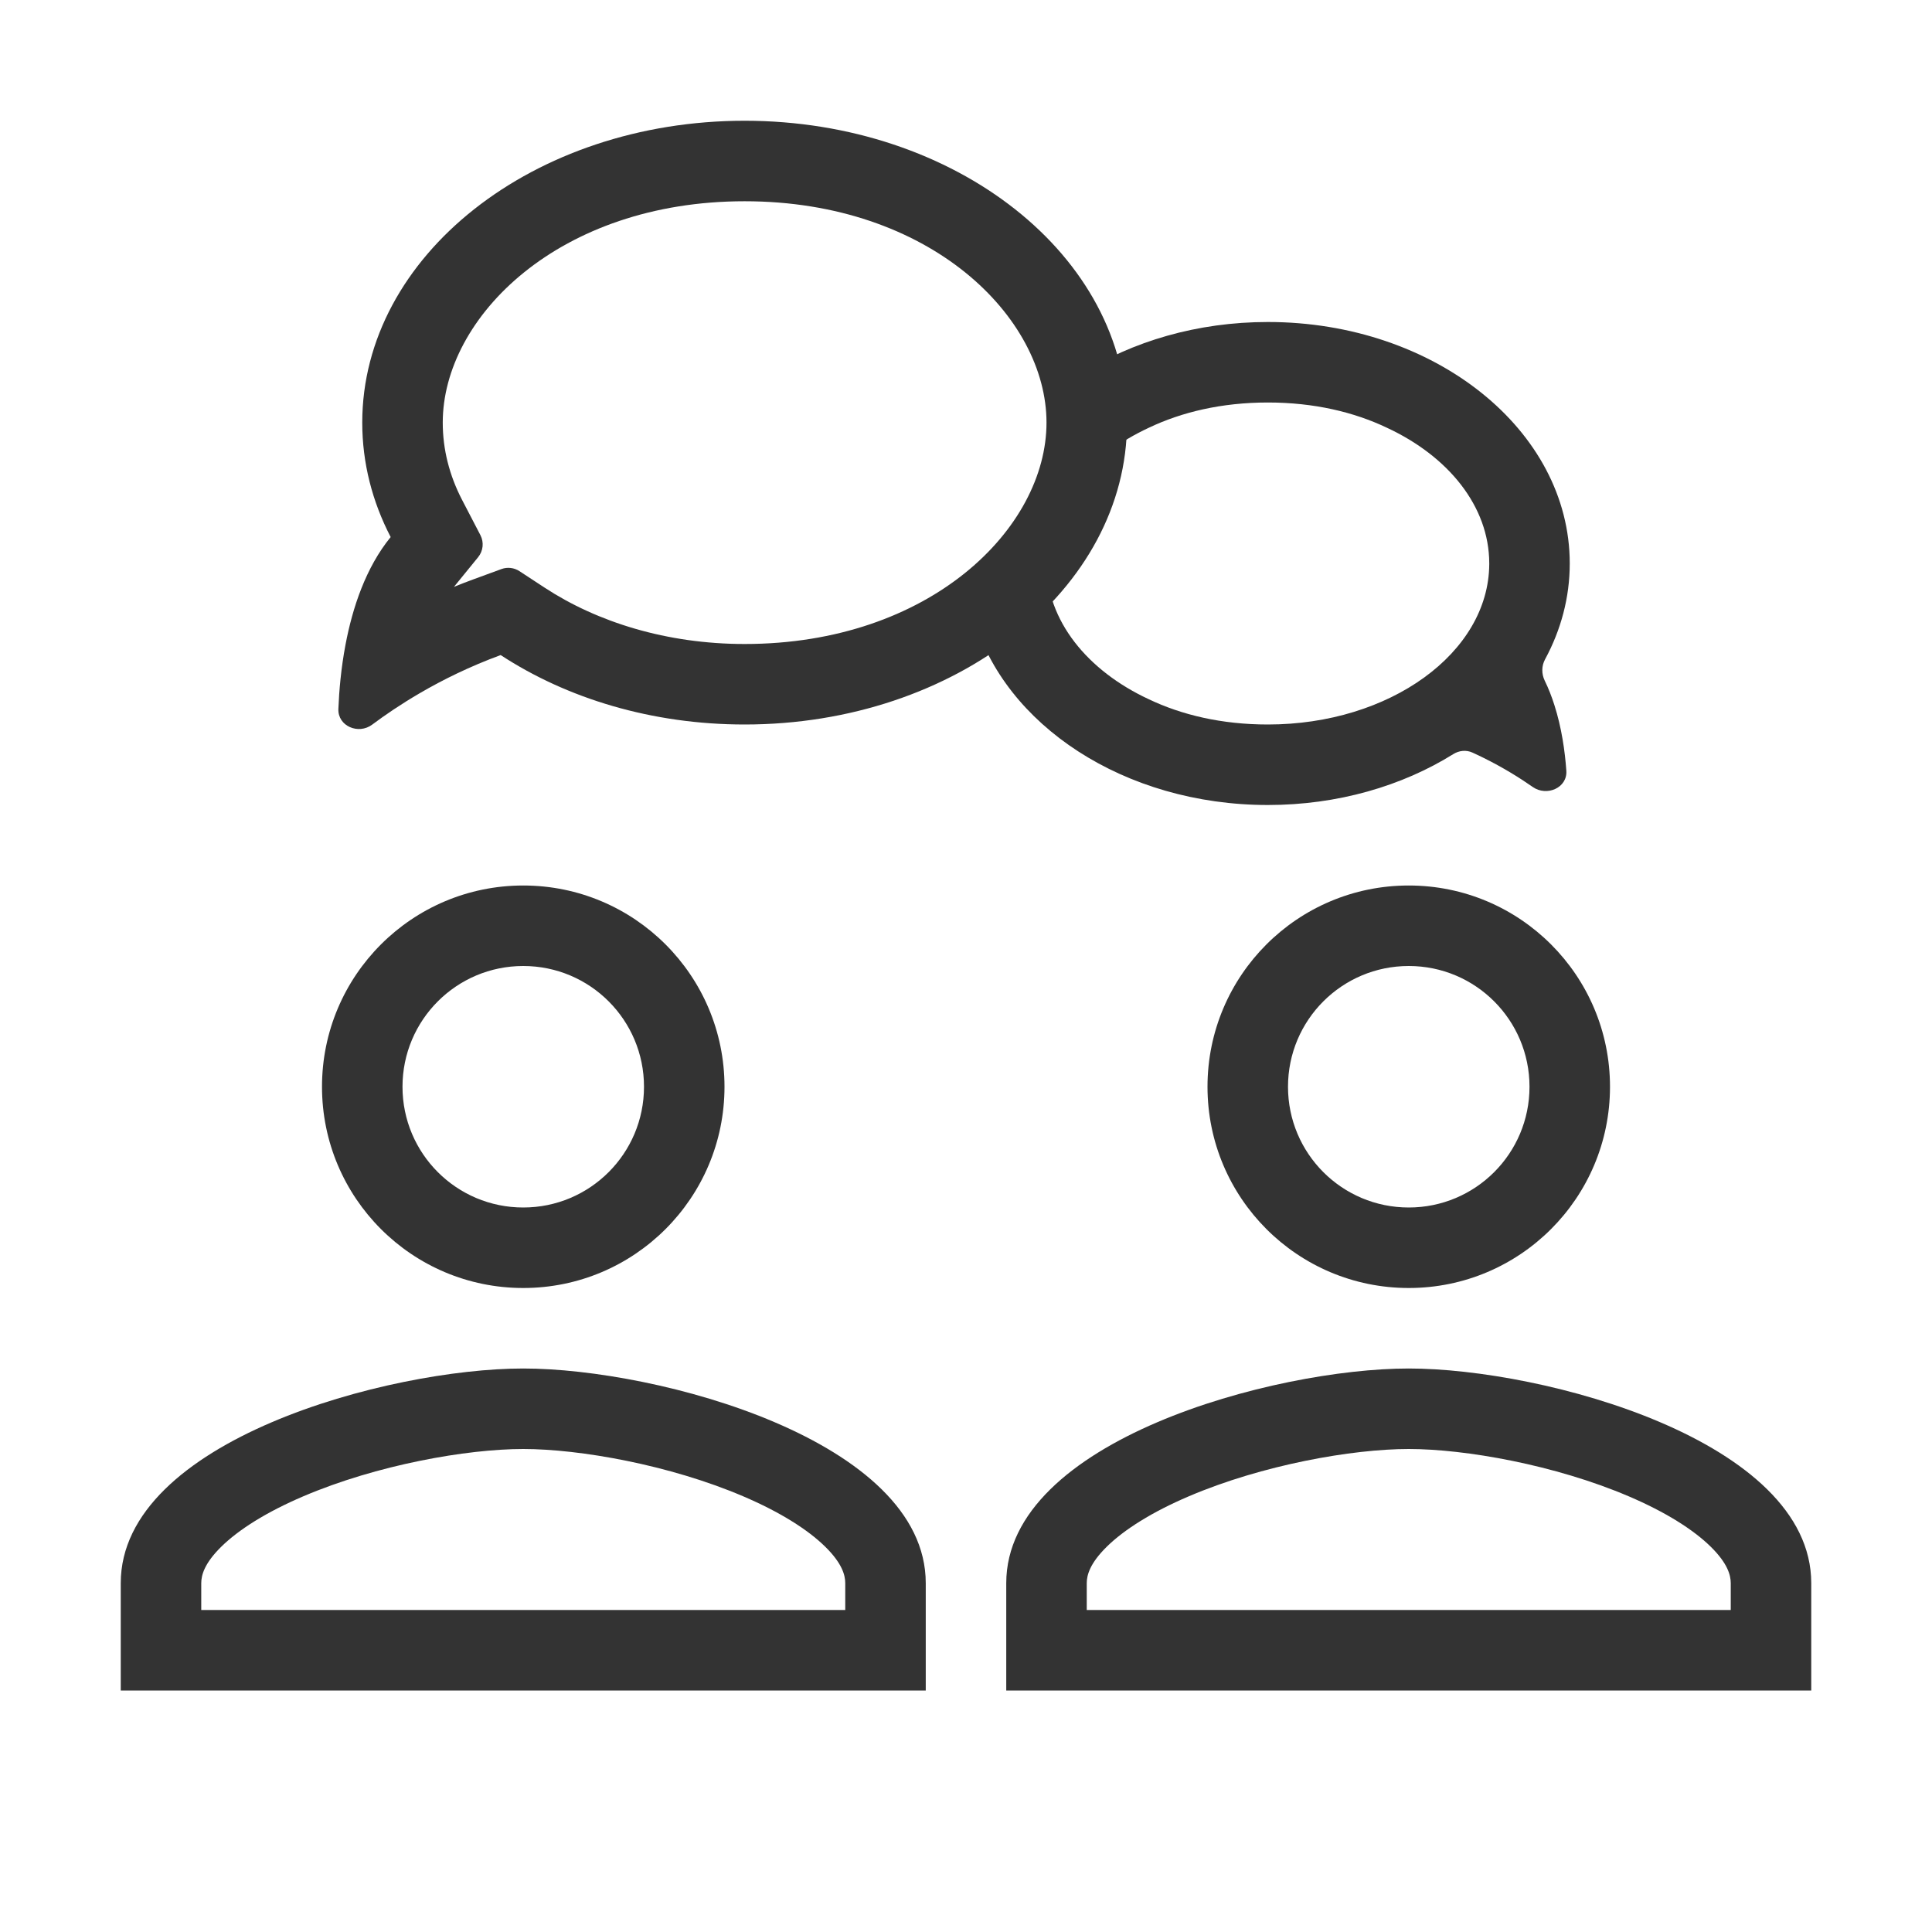
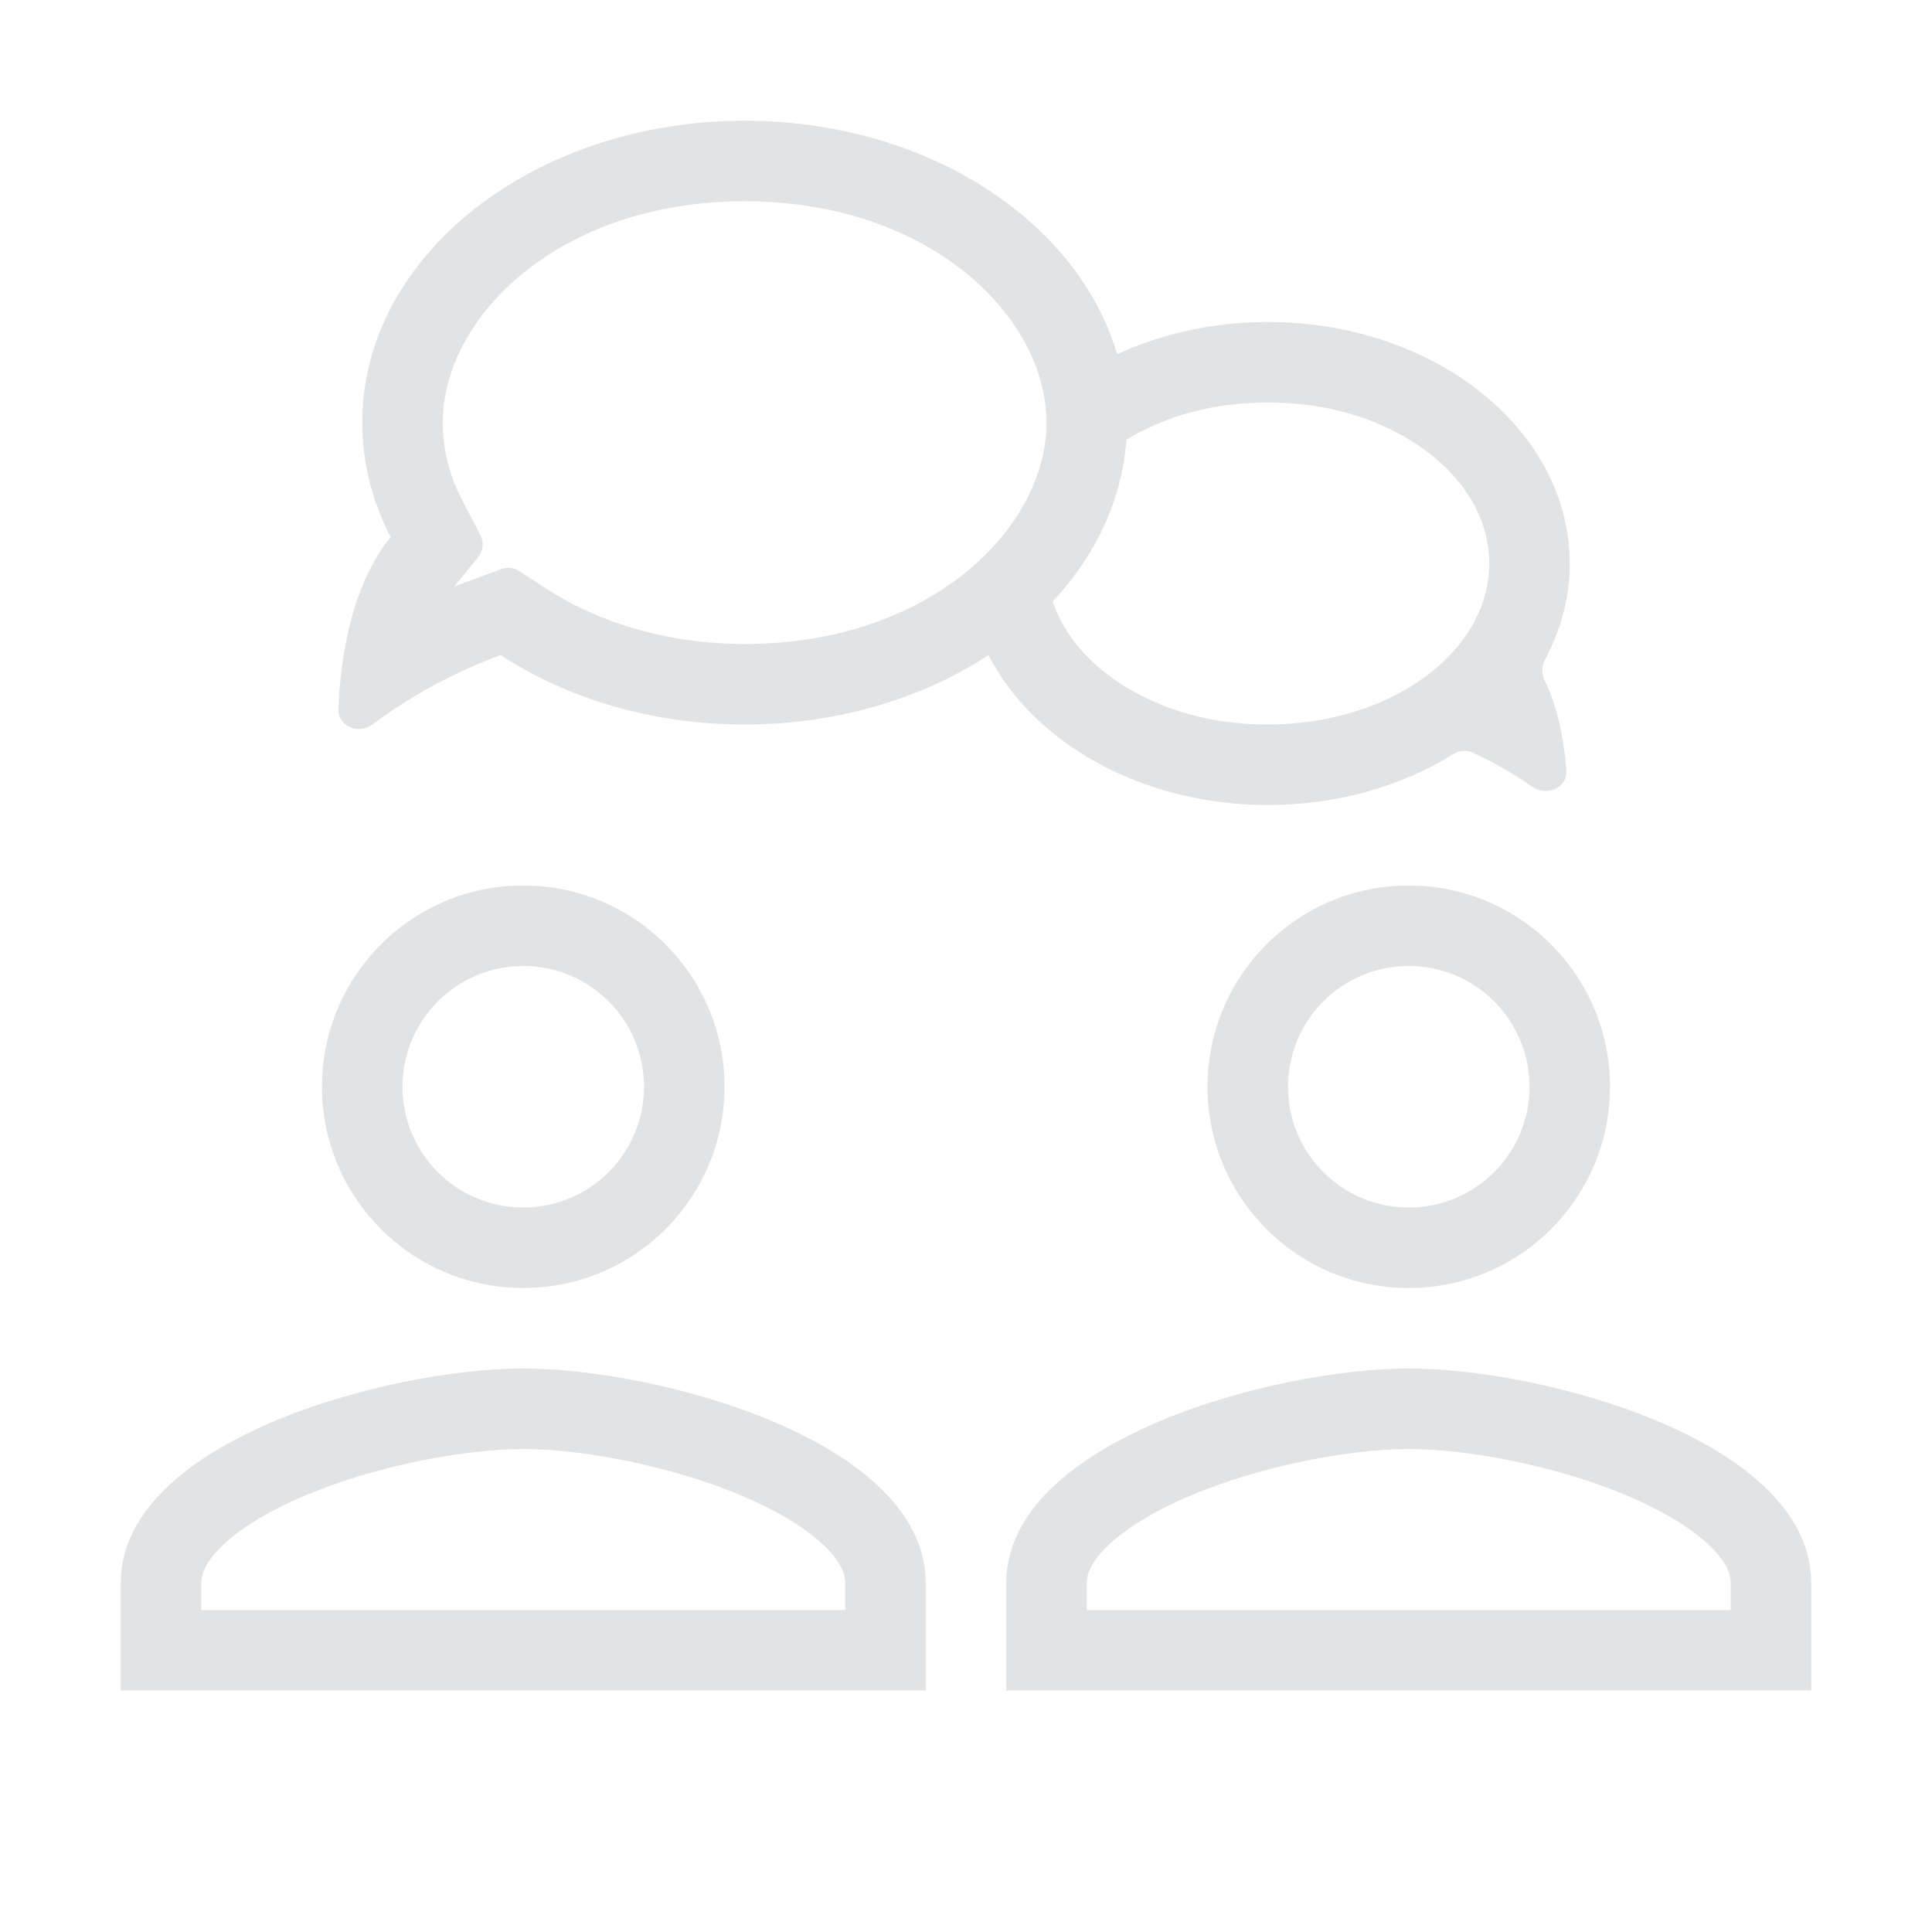
<svg xmlns="http://www.w3.org/2000/svg" width="800px" height="800px" viewBox="0 0 48 48" fill="none">
-   <path fill-rule="evenodd" clip-rule="evenodd" d="M13 30C14.658 30 16 28.658 16 27C16 25.342 14.658 24 13 24C11.342 24 10 25.342 10 27C10 28.658 11.342 30 13 30ZM13 32C15.762 32 18 29.762 18 27C18 24.238 15.762 22 13 22C10.238 22 8 24.238 8 27C8 29.762 10.238 32 13 32Z" fill="#333333" />
-   <path fill-rule="evenodd" clip-rule="evenodd" d="M5.496 38.429C5.079 38.84 5 39.133 5 39.333V40H21V39.333C21 39.133 20.921 38.84 20.504 38.429C20.069 38.001 19.377 37.565 18.466 37.176C16.634 36.393 14.401 36 13 36C11.599 36 9.366 36.393 7.534 37.176C6.623 37.565 5.931 38.001 5.496 38.429ZM13 34C9.662 34 3 35.787 3 39.333V42H23V39.333C23 35.787 16.337 34 13 34Z" fill="#333333" />
-   <path fill-rule="evenodd" clip-rule="evenodd" d="M35 30C36.658 30 38 28.658 38 27C38 25.342 36.658 24 35 24C33.342 24 32 25.342 32 27C32 28.658 33.342 30 35 30ZM35 32C37.763 32 40 29.762 40 27C40 24.238 37.763 22 35 22C32.237 22 30 24.238 30 27C30 29.762 32.237 32 35 32Z" fill="#333333" />
-   <path fill-rule="evenodd" clip-rule="evenodd" d="M27.496 38.429C27.079 38.84 27 39.133 27 39.333V40H43V39.333C43 39.133 42.921 38.84 42.504 38.429C42.069 38.001 41.377 37.565 40.466 37.176C38.633 36.393 36.401 36 35 36C33.599 36 31.366 36.393 29.534 37.176C28.623 37.565 27.931 38.001 27.496 38.429ZM35 34C31.663 34 25 35.787 25 39.333V42H45V39.333C45 35.787 38.337 34 35 34Z" fill="#333333" />
-   <path fill-rule="evenodd" clip-rule="evenodd" d="M10.436 17.218C9.96 17.495 9.562 17.768 9.247 18.003C8.905 18.259 8.389 18.04 8.407 17.613C8.425 17.16 8.473 16.605 8.583 16.022C8.758 15.095 9.089 14.099 9.706 13.343C9.251 12.466 9 11.506 9 10.5C9 6.358 13.253 3 18.5 3C23.747 3 28 6.358 28 10.5C28 14.642 23.747 18 18.5 18C16.196 18 14.084 17.352 12.439 16.275C11.671 16.557 10.999 16.89 10.436 17.218ZM11.936 13.296C12.028 13.474 12.005 13.688 11.879 13.843L11.278 14.581C11.431 14.518 11.589 14.457 11.75 14.398L12.458 14.138C12.606 14.084 12.771 14.103 12.904 14.189L13.534 14.602C14.836 15.455 16.564 16 18.5 16C23.109 16 26 13.123 26 10.5C26 7.877 23.109 5 18.5 5C13.891 5 11 7.877 11 10.5C11 11.166 11.165 11.812 11.481 12.421L11.936 13.296Z" fill="#333333" />
-   <path fill-rule="evenodd" clip-rule="evenodd" d="M31.5 10C30.348 10 29.355 10.24 28.543 10.627C27.832 10.957 27.232 11.403 26.794 11.928C26.929 11.469 27 10.991 27 10.5C27 10.087 26.95 9.682 26.853 9.29C28.131 8.482 29.745 8 31.5 8C35.642 8 39 10.686 39 14C39 14.846 38.781 15.652 38.386 16.382C38.298 16.545 38.297 16.741 38.377 16.908C38.473 17.104 38.552 17.309 38.618 17.516C38.799 18.082 38.881 18.666 38.915 19.147C38.946 19.573 38.43 19.797 38.08 19.552C37.76 19.328 37.354 19.075 36.871 18.835C36.777 18.788 36.68 18.742 36.581 18.697C36.427 18.627 36.249 18.646 36.106 18.736C34.835 19.528 33.236 20 31.5 20C27.93 20 24.943 18.005 24.186 15.332C24.939 14.813 25.57 14.193 26.043 13.5C26.015 13.664 26 13.831 26 14C26 15.418 27.014 16.663 28.543 17.373C29.355 17.76 30.348 18 31.5 18C34.528 18 36.984 16.221 37 14.022C37 14.015 37 14.007 37 14C37 13.997 37 13.994 37 13.991C36.996 12.577 35.983 11.336 34.457 10.627C33.645 10.24 32.652 10 31.5 10Z" fill="#333333" />
+   <path fill-rule="evenodd" clip-rule="evenodd" d="M13 30C14.658 30 16 28.658 16 27C16 25.342 14.658 24 13 24C11.342 24 10 25.342 10 27C10 28.658 11.342 30 13 30ZM13 32C15.762 32 18 29.762 18 27C18 24.238 15.762 22 13 22C10.238 22 8 24.238 8 27C8 29.762 10.238 32 13 32Z" fill="#e1e3e5" />
+   <path fill-rule="evenodd" clip-rule="evenodd" d="M5.496 38.429C5.079 38.84 5 39.133 5 39.333V40H21V39.333C21 39.133 20.921 38.84 20.504 38.429C20.069 38.001 19.377 37.565 18.466 37.176C16.634 36.393 14.401 36 13 36C11.599 36 9.366 36.393 7.534 37.176C6.623 37.565 5.931 38.001 5.496 38.429ZM13 34C9.662 34 3 35.787 3 39.333V42H23V39.333C23 35.787 16.337 34 13 34Z" fill="#e1e3e5" />
+   <path fill-rule="evenodd" clip-rule="evenodd" d="M35 30C36.658 30 38 28.658 38 27C38 25.342 36.658 24 35 24C33.342 24 32 25.342 32 27C32 28.658 33.342 30 35 30ZM35 32C37.763 32 40 29.762 40 27C40 24.238 37.763 22 35 22C32.237 22 30 24.238 30 27C30 29.762 32.237 32 35 32Z" fill="#e1e3e5" />
+   <path fill-rule="evenodd" clip-rule="evenodd" d="M27.496 38.429C27.079 38.84 27 39.133 27 39.333V40H43V39.333C43 39.133 42.921 38.84 42.504 38.429C42.069 38.001 41.377 37.565 40.466 37.176C38.633 36.393 36.401 36 35 36C33.599 36 31.366 36.393 29.534 37.176C28.623 37.565 27.931 38.001 27.496 38.429ZM35 34C31.663 34 25 35.787 25 39.333V42H45V39.333C45 35.787 38.337 34 35 34Z" fill="#e1e3e5" />
+   <path fill-rule="evenodd" clip-rule="evenodd" d="M10.436 17.218C9.96 17.495 9.562 17.768 9.247 18.003C8.905 18.259 8.389 18.04 8.407 17.613C8.425 17.16 8.473 16.605 8.583 16.022C8.758 15.095 9.089 14.099 9.706 13.343C9.251 12.466 9 11.506 9 10.5C9 6.358 13.253 3 18.5 3C23.747 3 28 6.358 28 10.5C28 14.642 23.747 18 18.5 18C16.196 18 14.084 17.352 12.439 16.275C11.671 16.557 10.999 16.89 10.436 17.218ZM11.936 13.296C12.028 13.474 12.005 13.688 11.879 13.843L11.278 14.581C11.431 14.518 11.589 14.457 11.75 14.398L12.458 14.138C12.606 14.084 12.771 14.103 12.904 14.189L13.534 14.602C14.836 15.455 16.564 16 18.5 16C23.109 16 26 13.123 26 10.5C26 7.877 23.109 5 18.5 5C13.891 5 11 7.877 11 10.5C11 11.166 11.165 11.812 11.481 12.421L11.936 13.296Z" fill="#e1e3e5" />
+   <path fill-rule="evenodd" clip-rule="evenodd" d="M31.5 10C30.348 10 29.355 10.24 28.543 10.627C27.832 10.957 27.232 11.403 26.794 11.928C26.929 11.469 27 10.991 27 10.5C27 10.087 26.95 9.682 26.853 9.29C28.131 8.482 29.745 8 31.5 8C35.642 8 39 10.686 39 14C39 14.846 38.781 15.652 38.386 16.382C38.298 16.545 38.297 16.741 38.377 16.908C38.473 17.104 38.552 17.309 38.618 17.516C38.799 18.082 38.881 18.666 38.915 19.147C38.946 19.573 38.43 19.797 38.08 19.552C37.76 19.328 37.354 19.075 36.871 18.835C36.777 18.788 36.68 18.742 36.581 18.697C36.427 18.627 36.249 18.646 36.106 18.736C34.835 19.528 33.236 20 31.5 20C27.93 20 24.943 18.005 24.186 15.332C24.939 14.813 25.57 14.193 26.043 13.5C26.015 13.664 26 13.831 26 14C26 15.418 27.014 16.663 28.543 17.373C29.355 17.76 30.348 18 31.5 18C34.528 18 36.984 16.221 37 14.022C37 14.015 37 14.007 37 14C37 13.997 37 13.994 37 13.991C36.996 12.577 35.983 11.336 34.457 10.627C33.645 10.24 32.652 10 31.5 10Z" fill="#e1e3e5" />
</svg>
